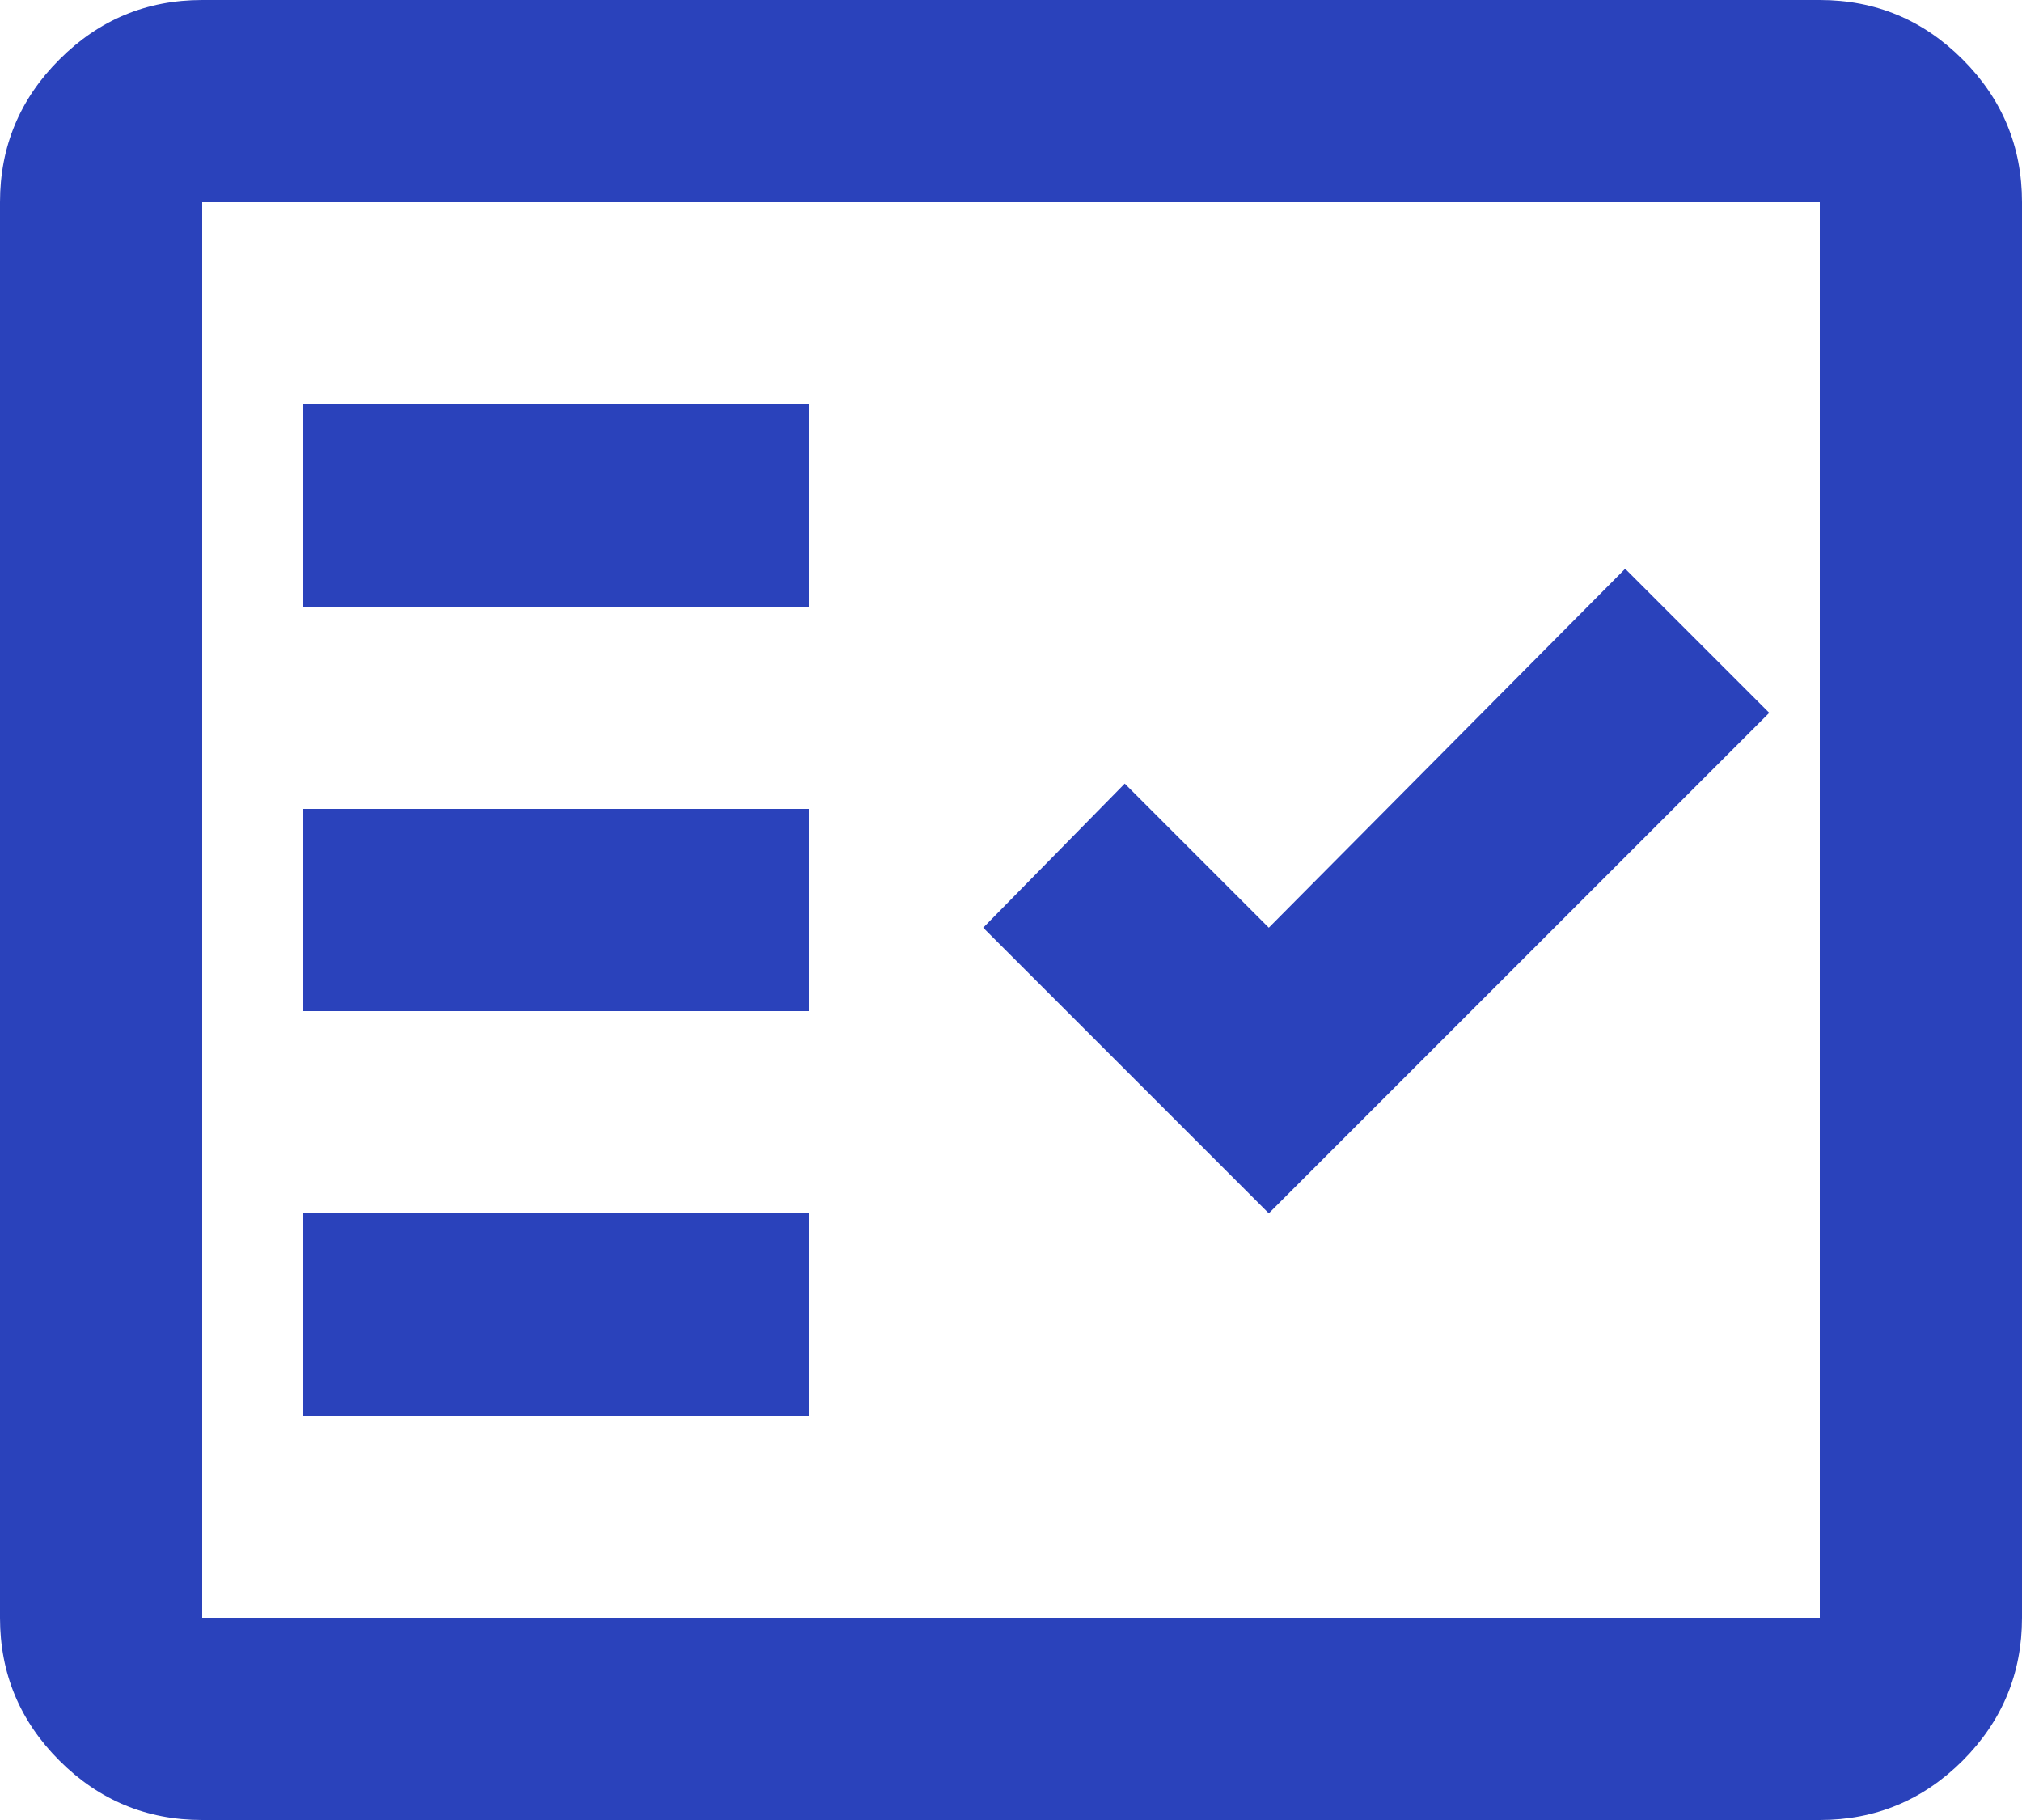
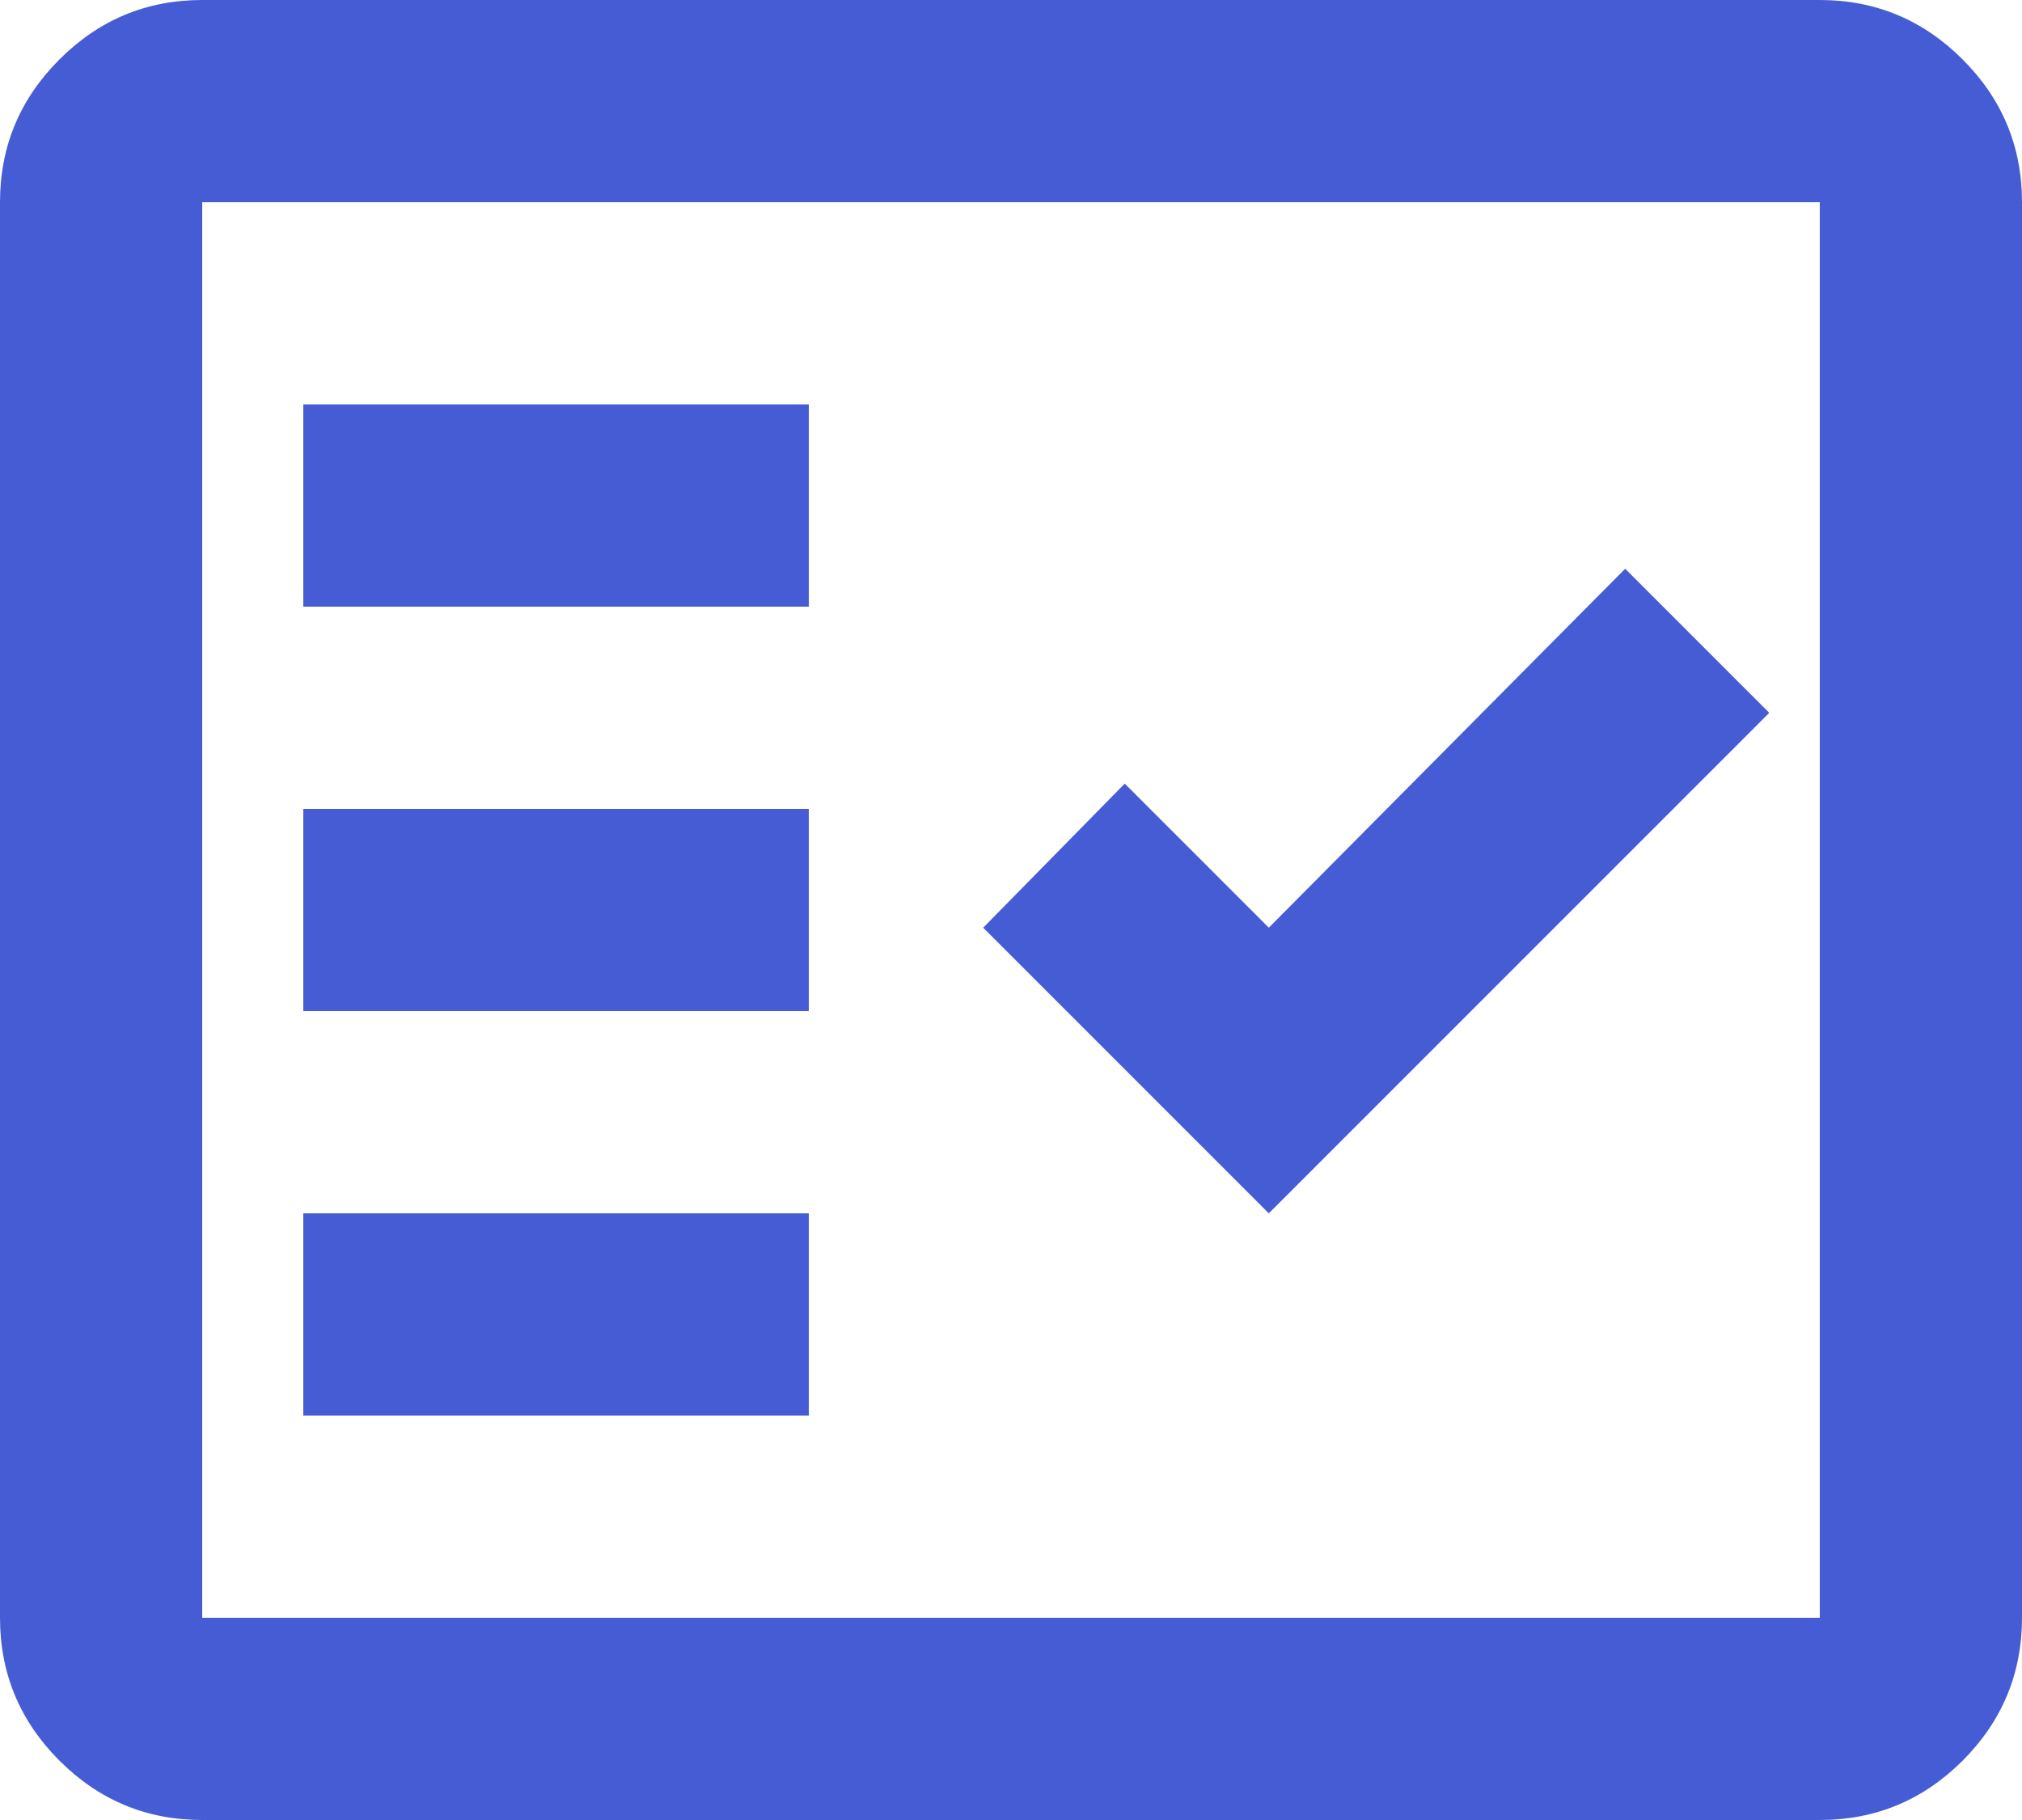
<svg xmlns="http://www.w3.org/2000/svg" preserveAspectRatio="none" overflow="visible" style="display: block;" width="20" height="18" viewBox="0 0 20 18" fill="none">
-   <path id="Icon" d="M2 18C1.45 18 0.979 17.804 0.588 17.413C0.196 17.021 0 16.55 0 16V2C0 1.45 0.196 0.979 0.588 0.588C0.979 0.196 1.45 0 2 0H18C18.55 0 19.021 0.196 19.413 0.588C19.804 0.979 20 1.45 20 2V16C20 16.55 19.804 17.021 19.413 17.413C19.021 17.804 18.55 18 18 18H2V18M2 16H18V16V16V2V2V2H2V2V2V16V16V16V16M3 14H8V12H3V14V14M12.55 12L17.5 7.05L16.075 5.625L12.55 9.175L11.125 7.75L9.725 9.175L12.55 12V12M3 10H8V8H3V10V10M3 6H8V4H3V6V6M2 16V16V16V16V2V2V2V2V2V2V16V16V16V16" fill="#2A42BB" />
+   <path id="Icon" d="M2 18C1.45 18 0.979 17.804 0.588 17.413C0.196 17.021 0 16.55 0 16V2C0 1.45 0.196 0.979 0.588 0.588C0.979 0.196 1.45 0 2 0H18C18.55 0 19.021 0.196 19.413 0.588C19.804 0.979 20 1.45 20 2V16C20 16.55 19.804 17.021 19.413 17.413C19.021 17.804 18.55 18 18 18H2V18M2 16H18V16V16V2V2V2H2V2V2V16V16V16V16M3 14H8V12H3V14V14M12.55 12L17.5 7.05L16.075 5.625L12.55 9.175L11.125 7.75L9.725 9.175L12.55 12V12M3 10H8V8H3V10V10M3 6H8V4H3V6V6M2 16V16V16V16V2V2V2V2V2V2V16V16V16V16" fill="#465CD4" />
</svg>
